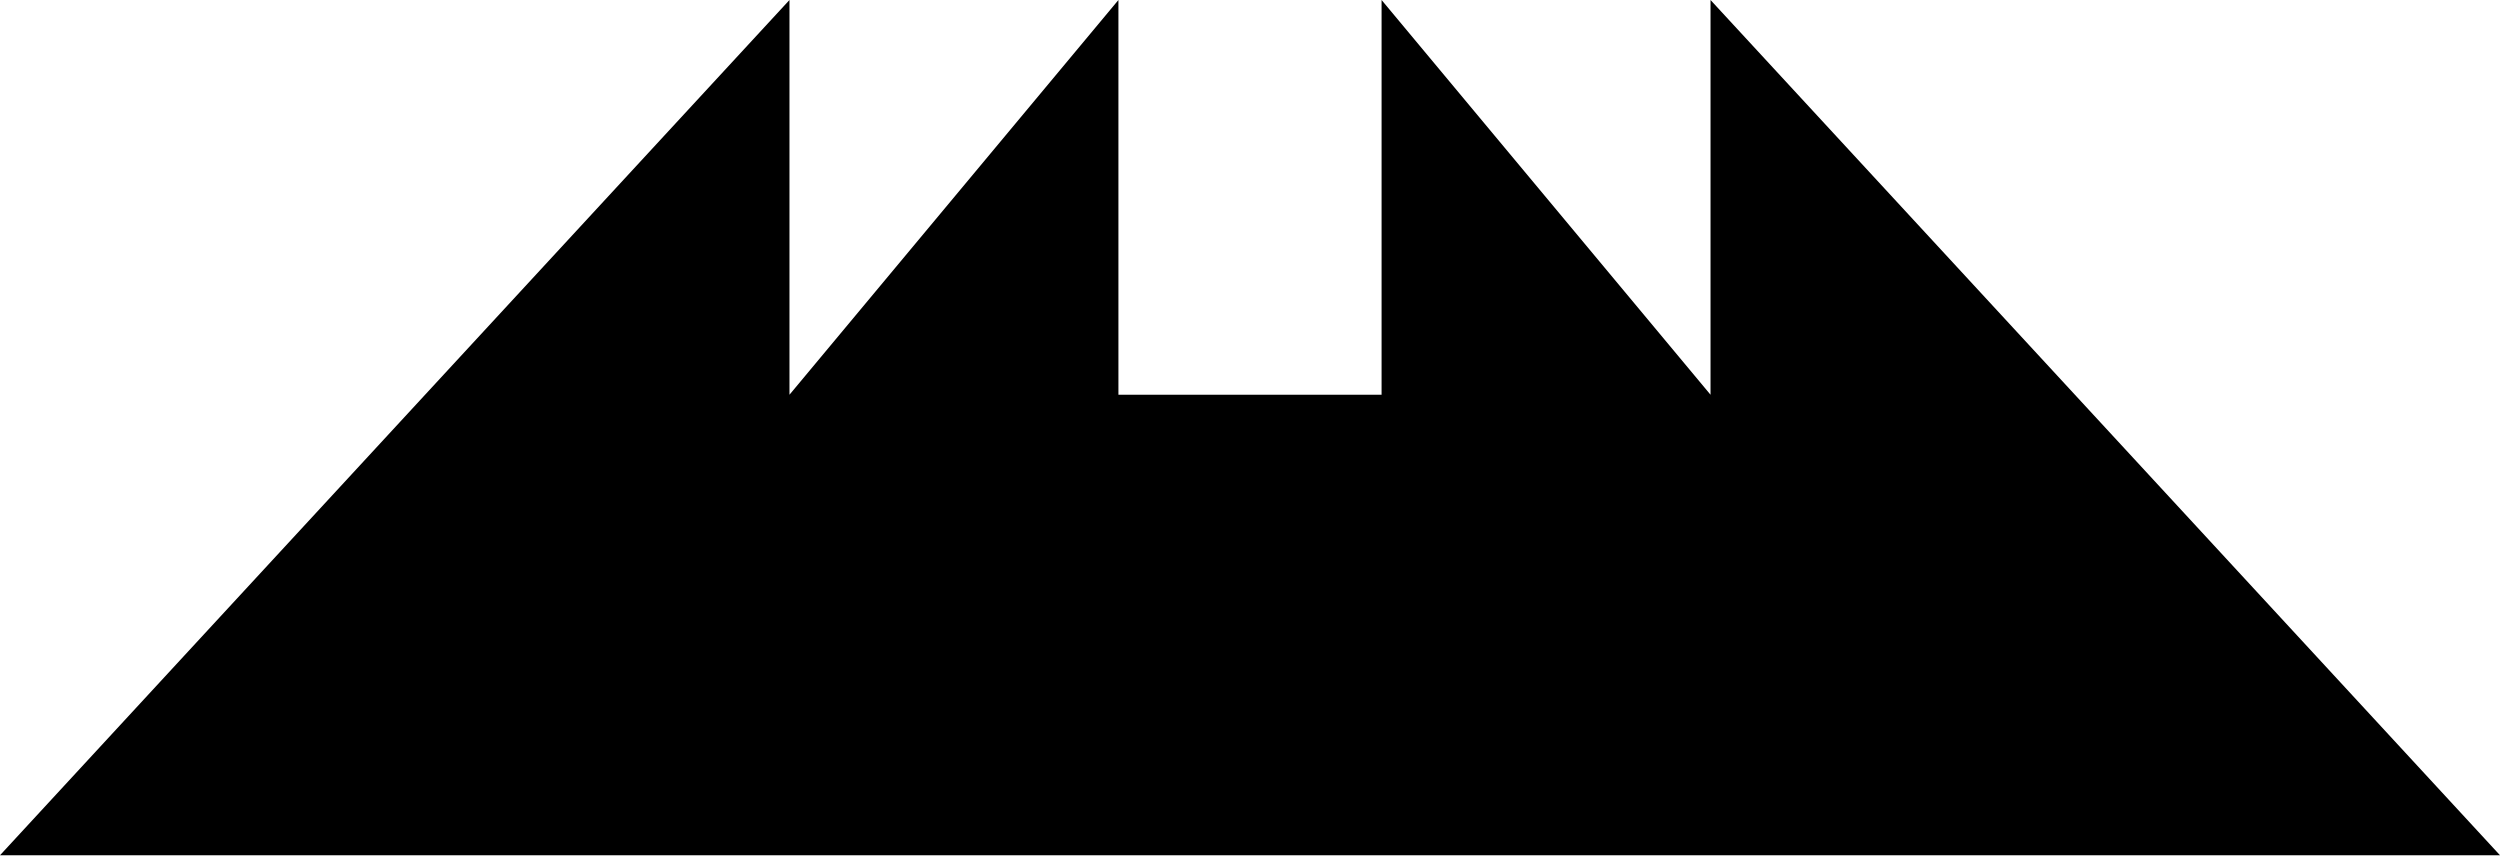
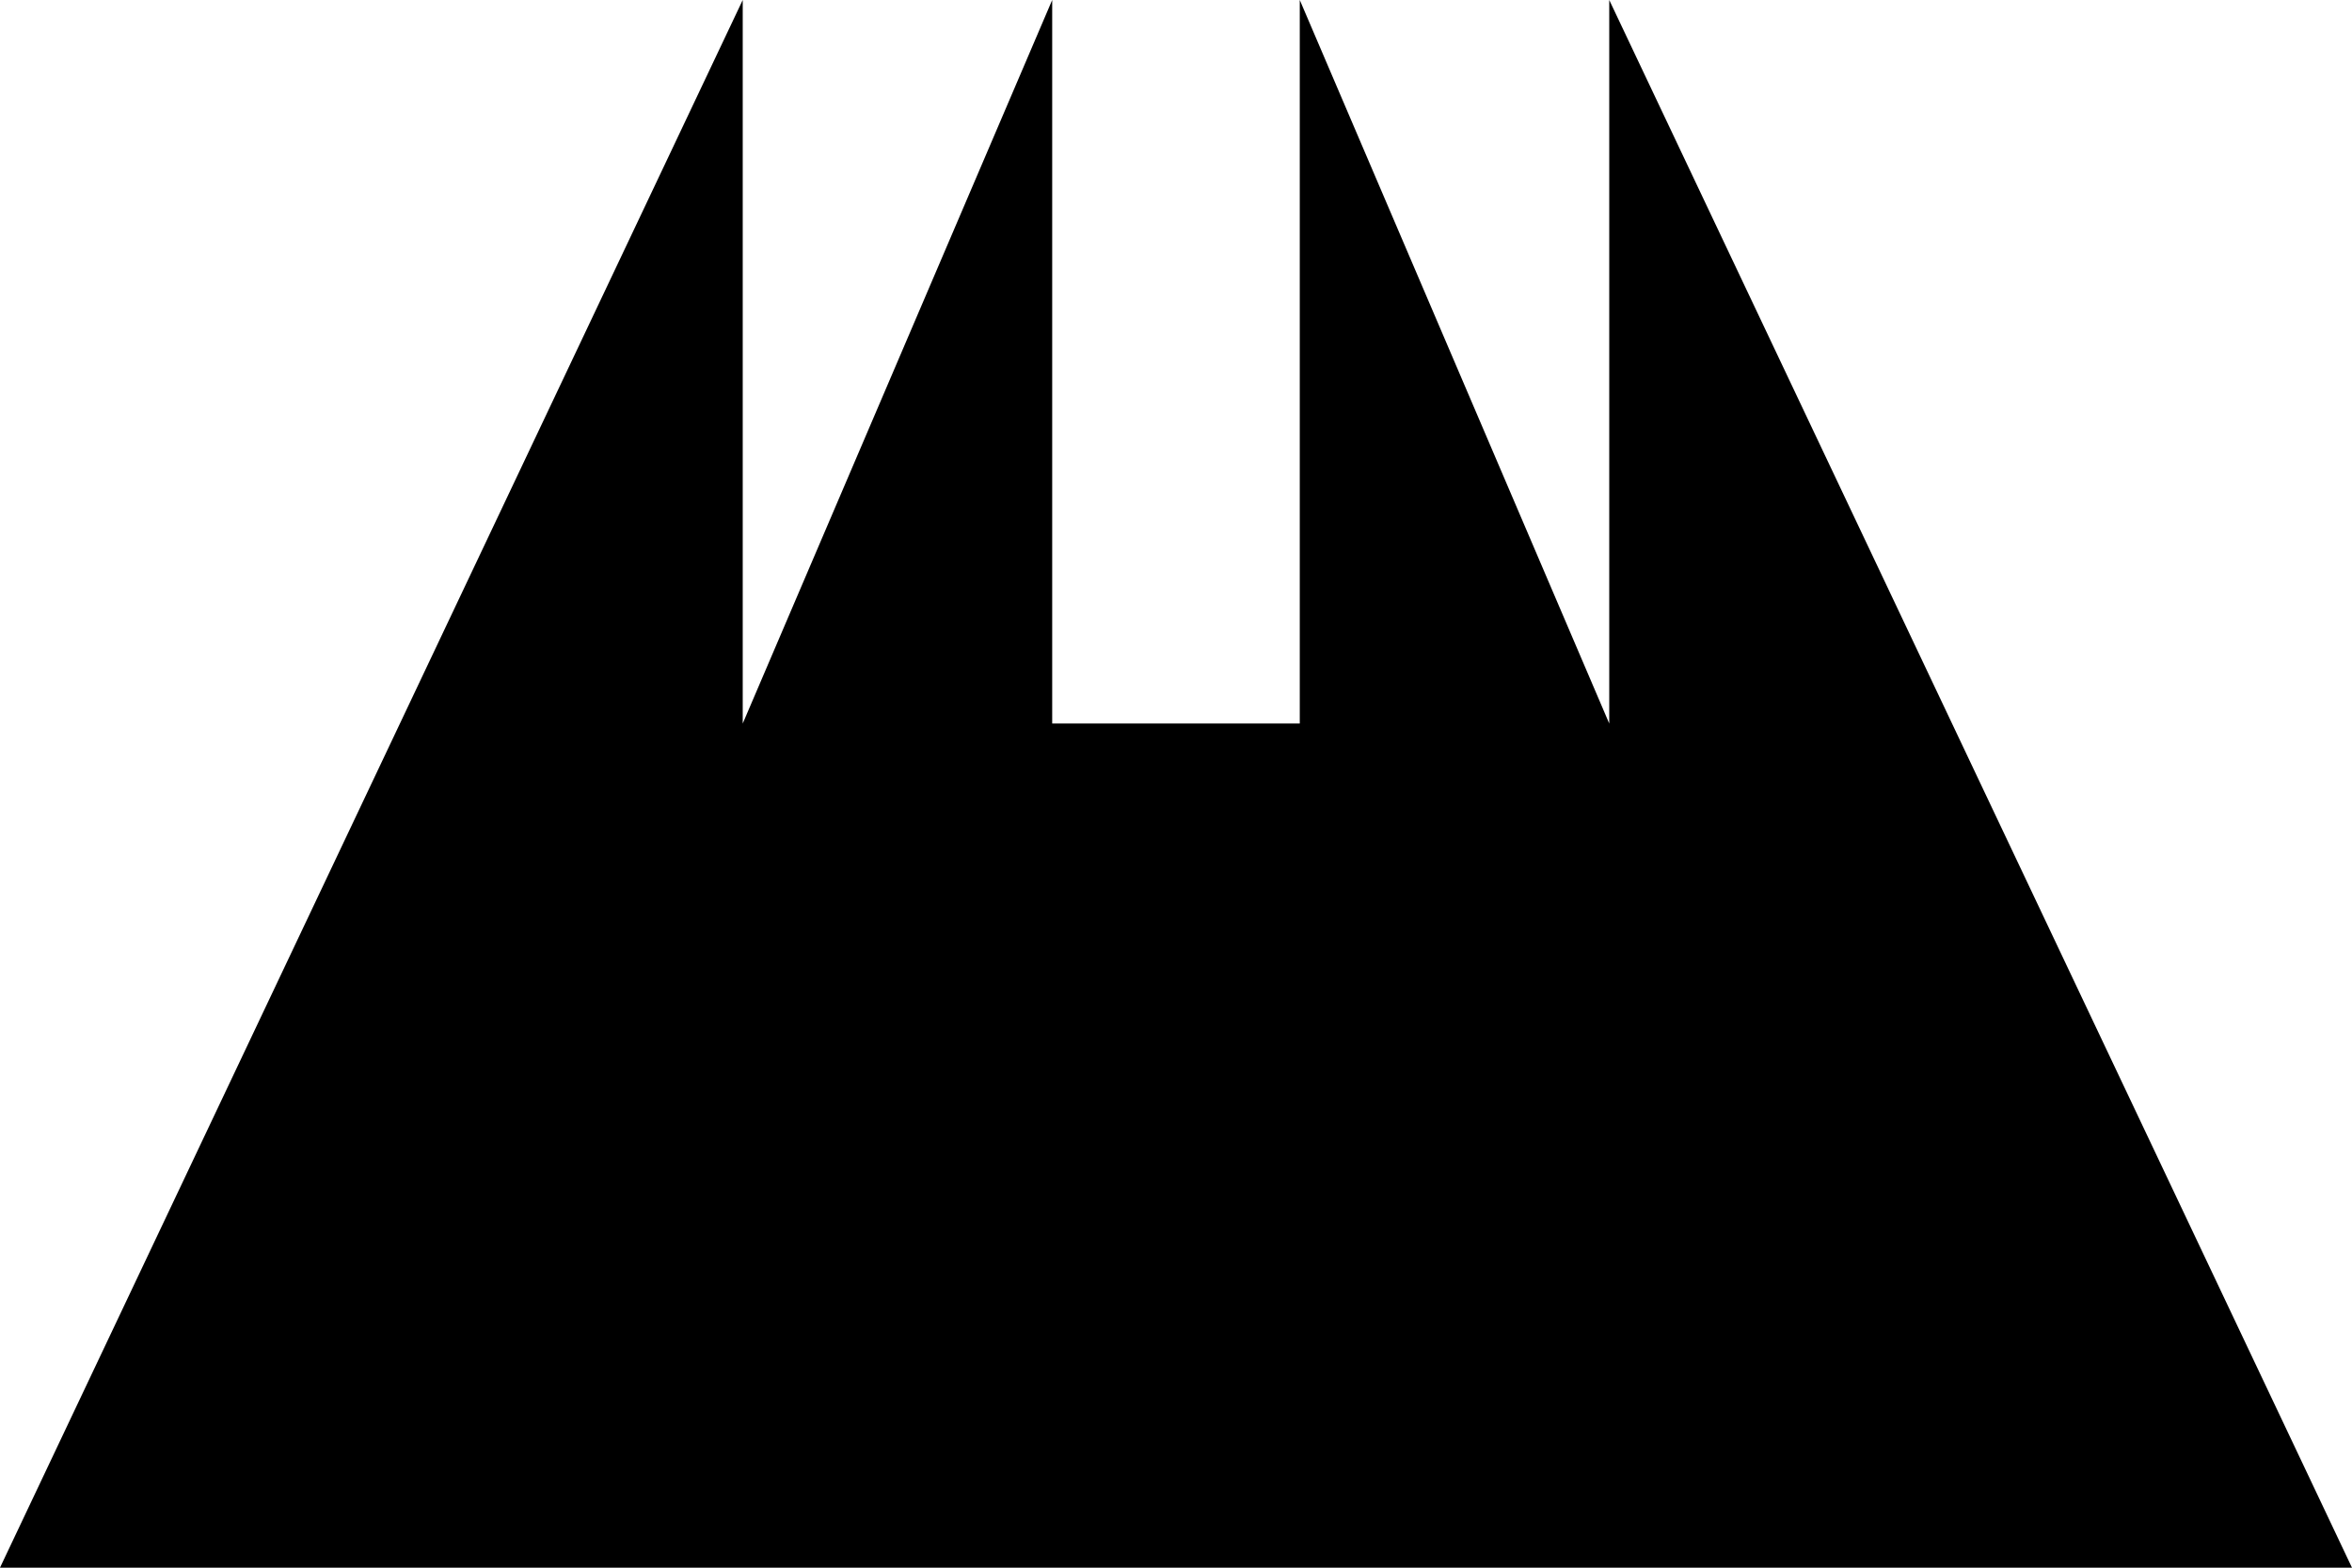
- <svg xmlns="http://www.w3.org/2000/svg" width="38mm" height="13mm" viewBox="0 0 38 13" version="1.1" id="svg5619">
+ <svg xmlns="http://www.w3.org/2000/svg" width="79.375mm" height="52.917mm" viewBox="0 0 79.375 52.917" version="1.1" id="svg5619">
  <defs id="defs5613" />
-   <g id="layer-crown" transform="translate(-160,-233)">
-     <path style="fill:#000000;stroke-width:0" d="m 160,246 12,-13 v 6 l 5,-6 v 6 h 4 v -6 l 5,6 v -6 l 12,13 z" id="path-crown" />
+   <g id="layer-crown" transform="translate(-139.3125,-213.0417)">
+     <path style="fill:#000000;stroke-width:0" d="m 139.312,265.958 25.066,-52.917 v 24.423 l 10.444,-24.423 v 24.423 h 8.355 v -24.423 l 10.444,24.423 v -24.423 l 25.066,52.917 z" id="path-crown" />
  </g>
</svg>
